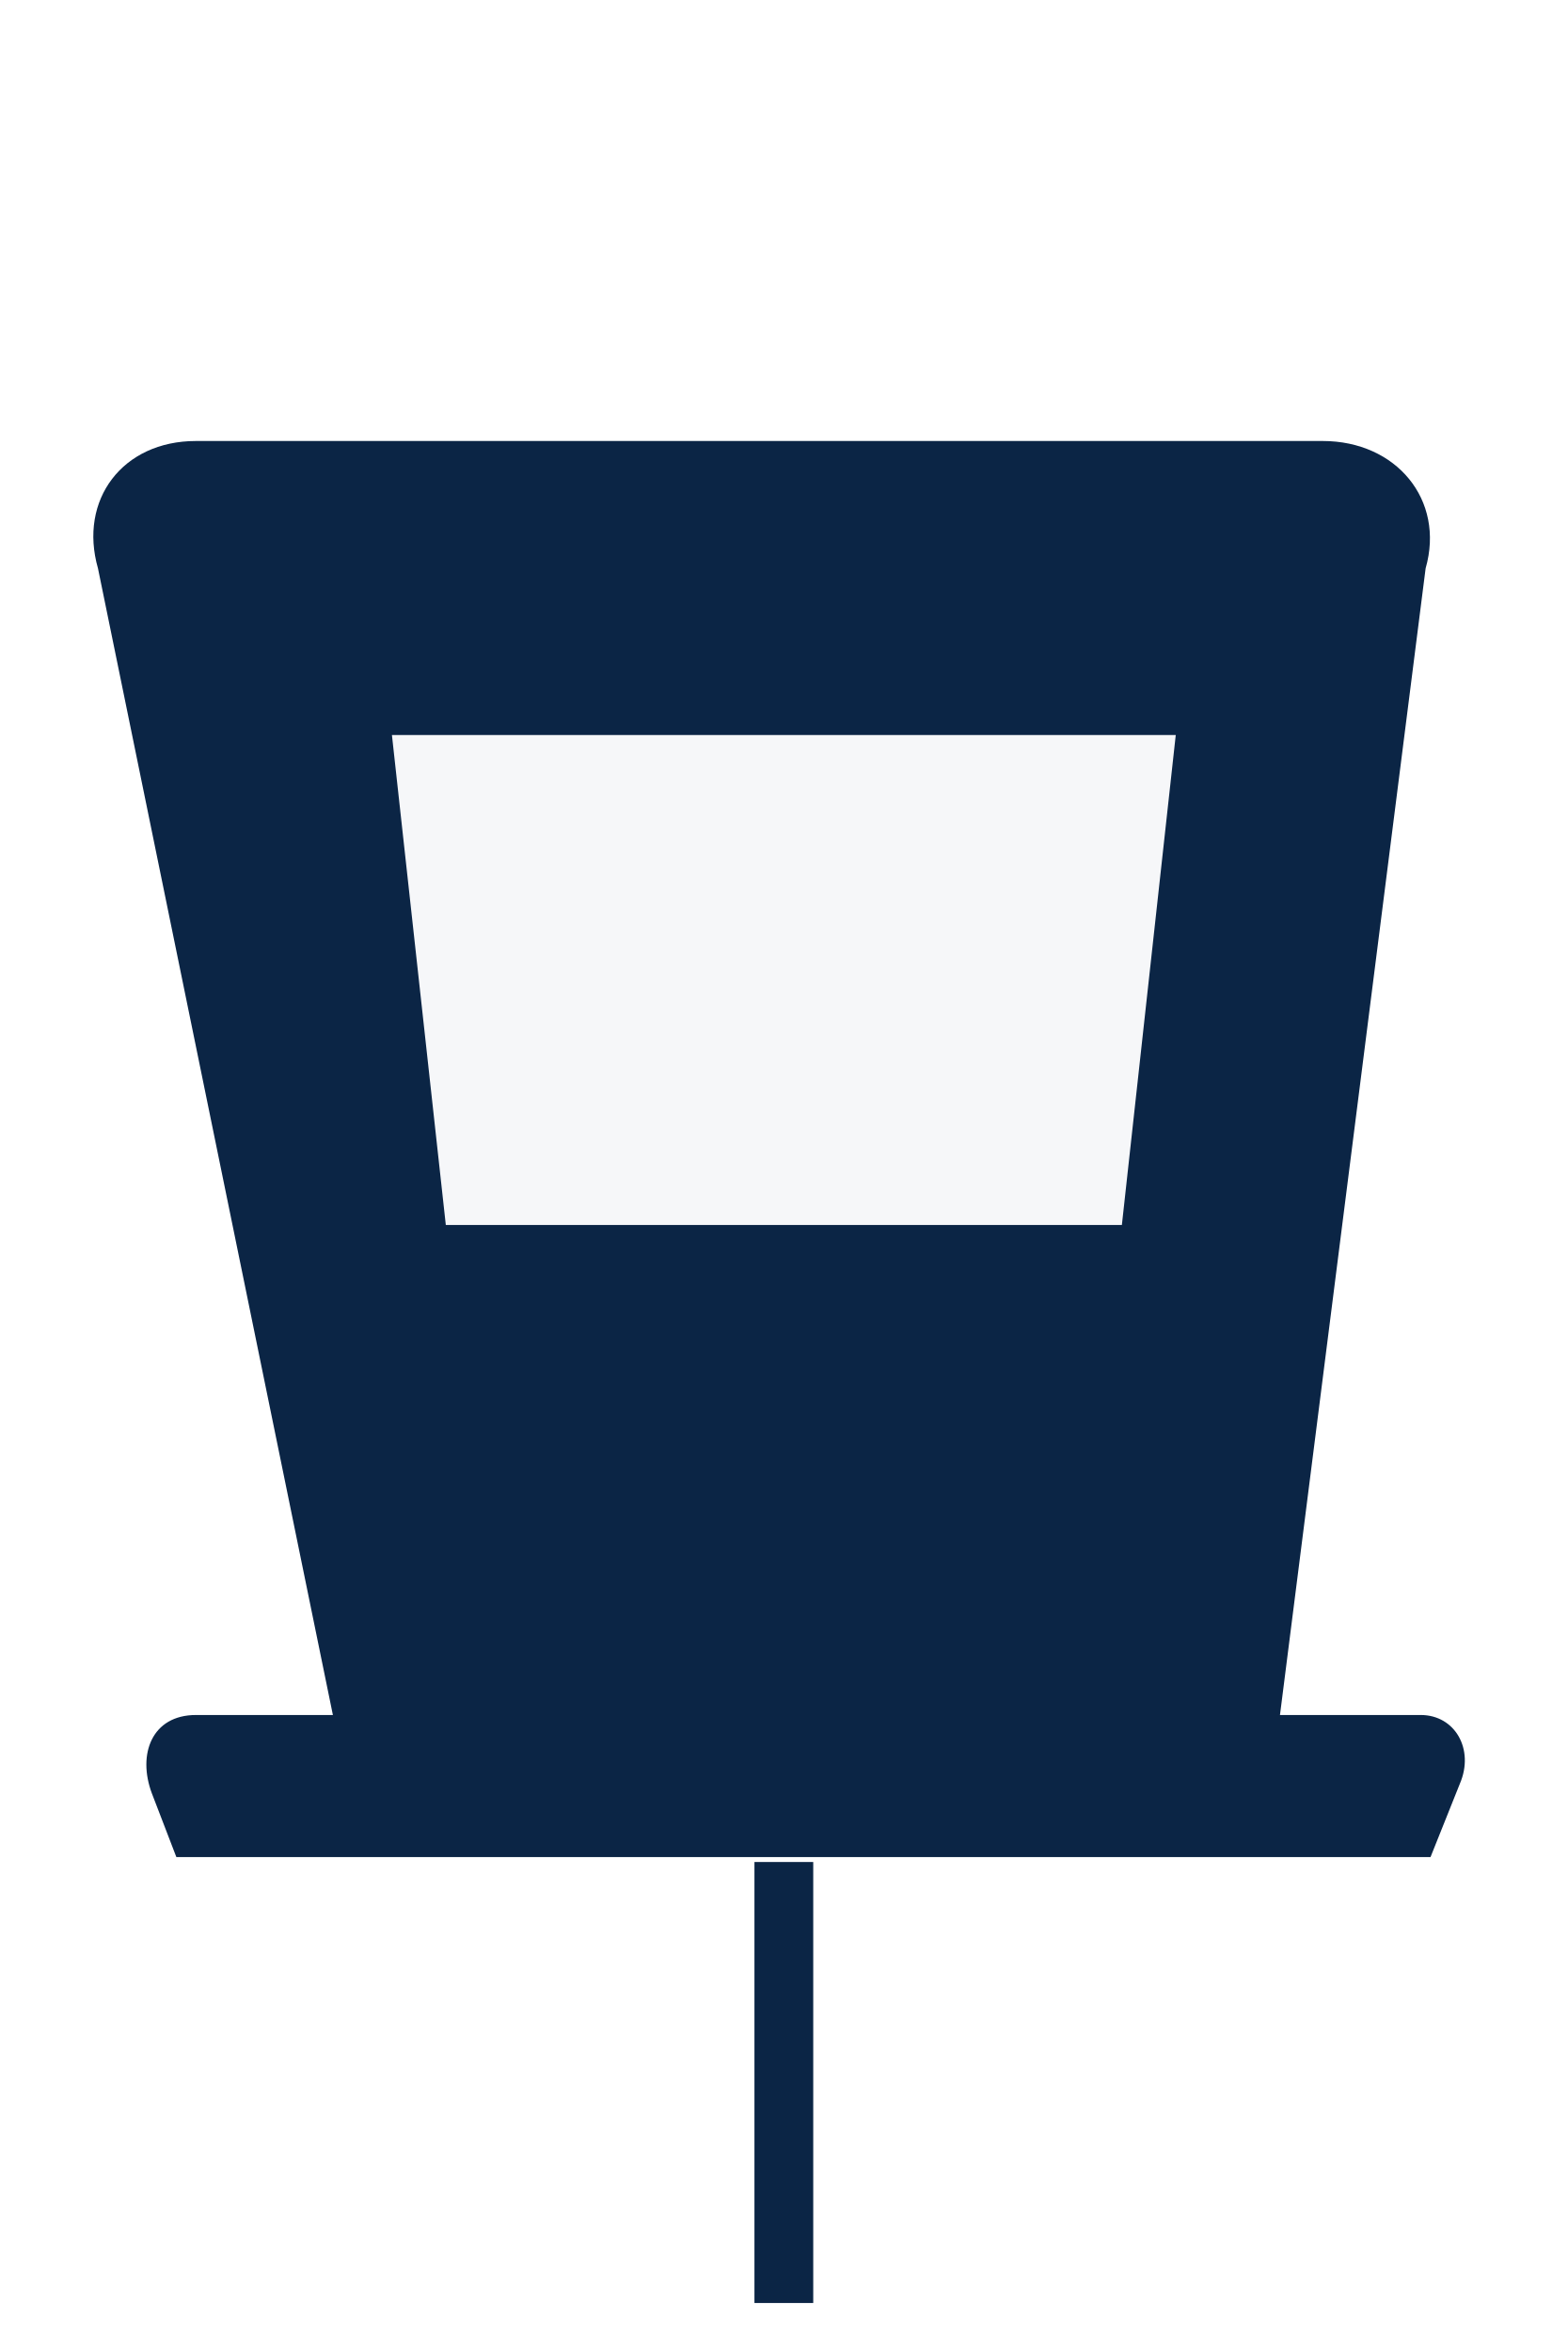
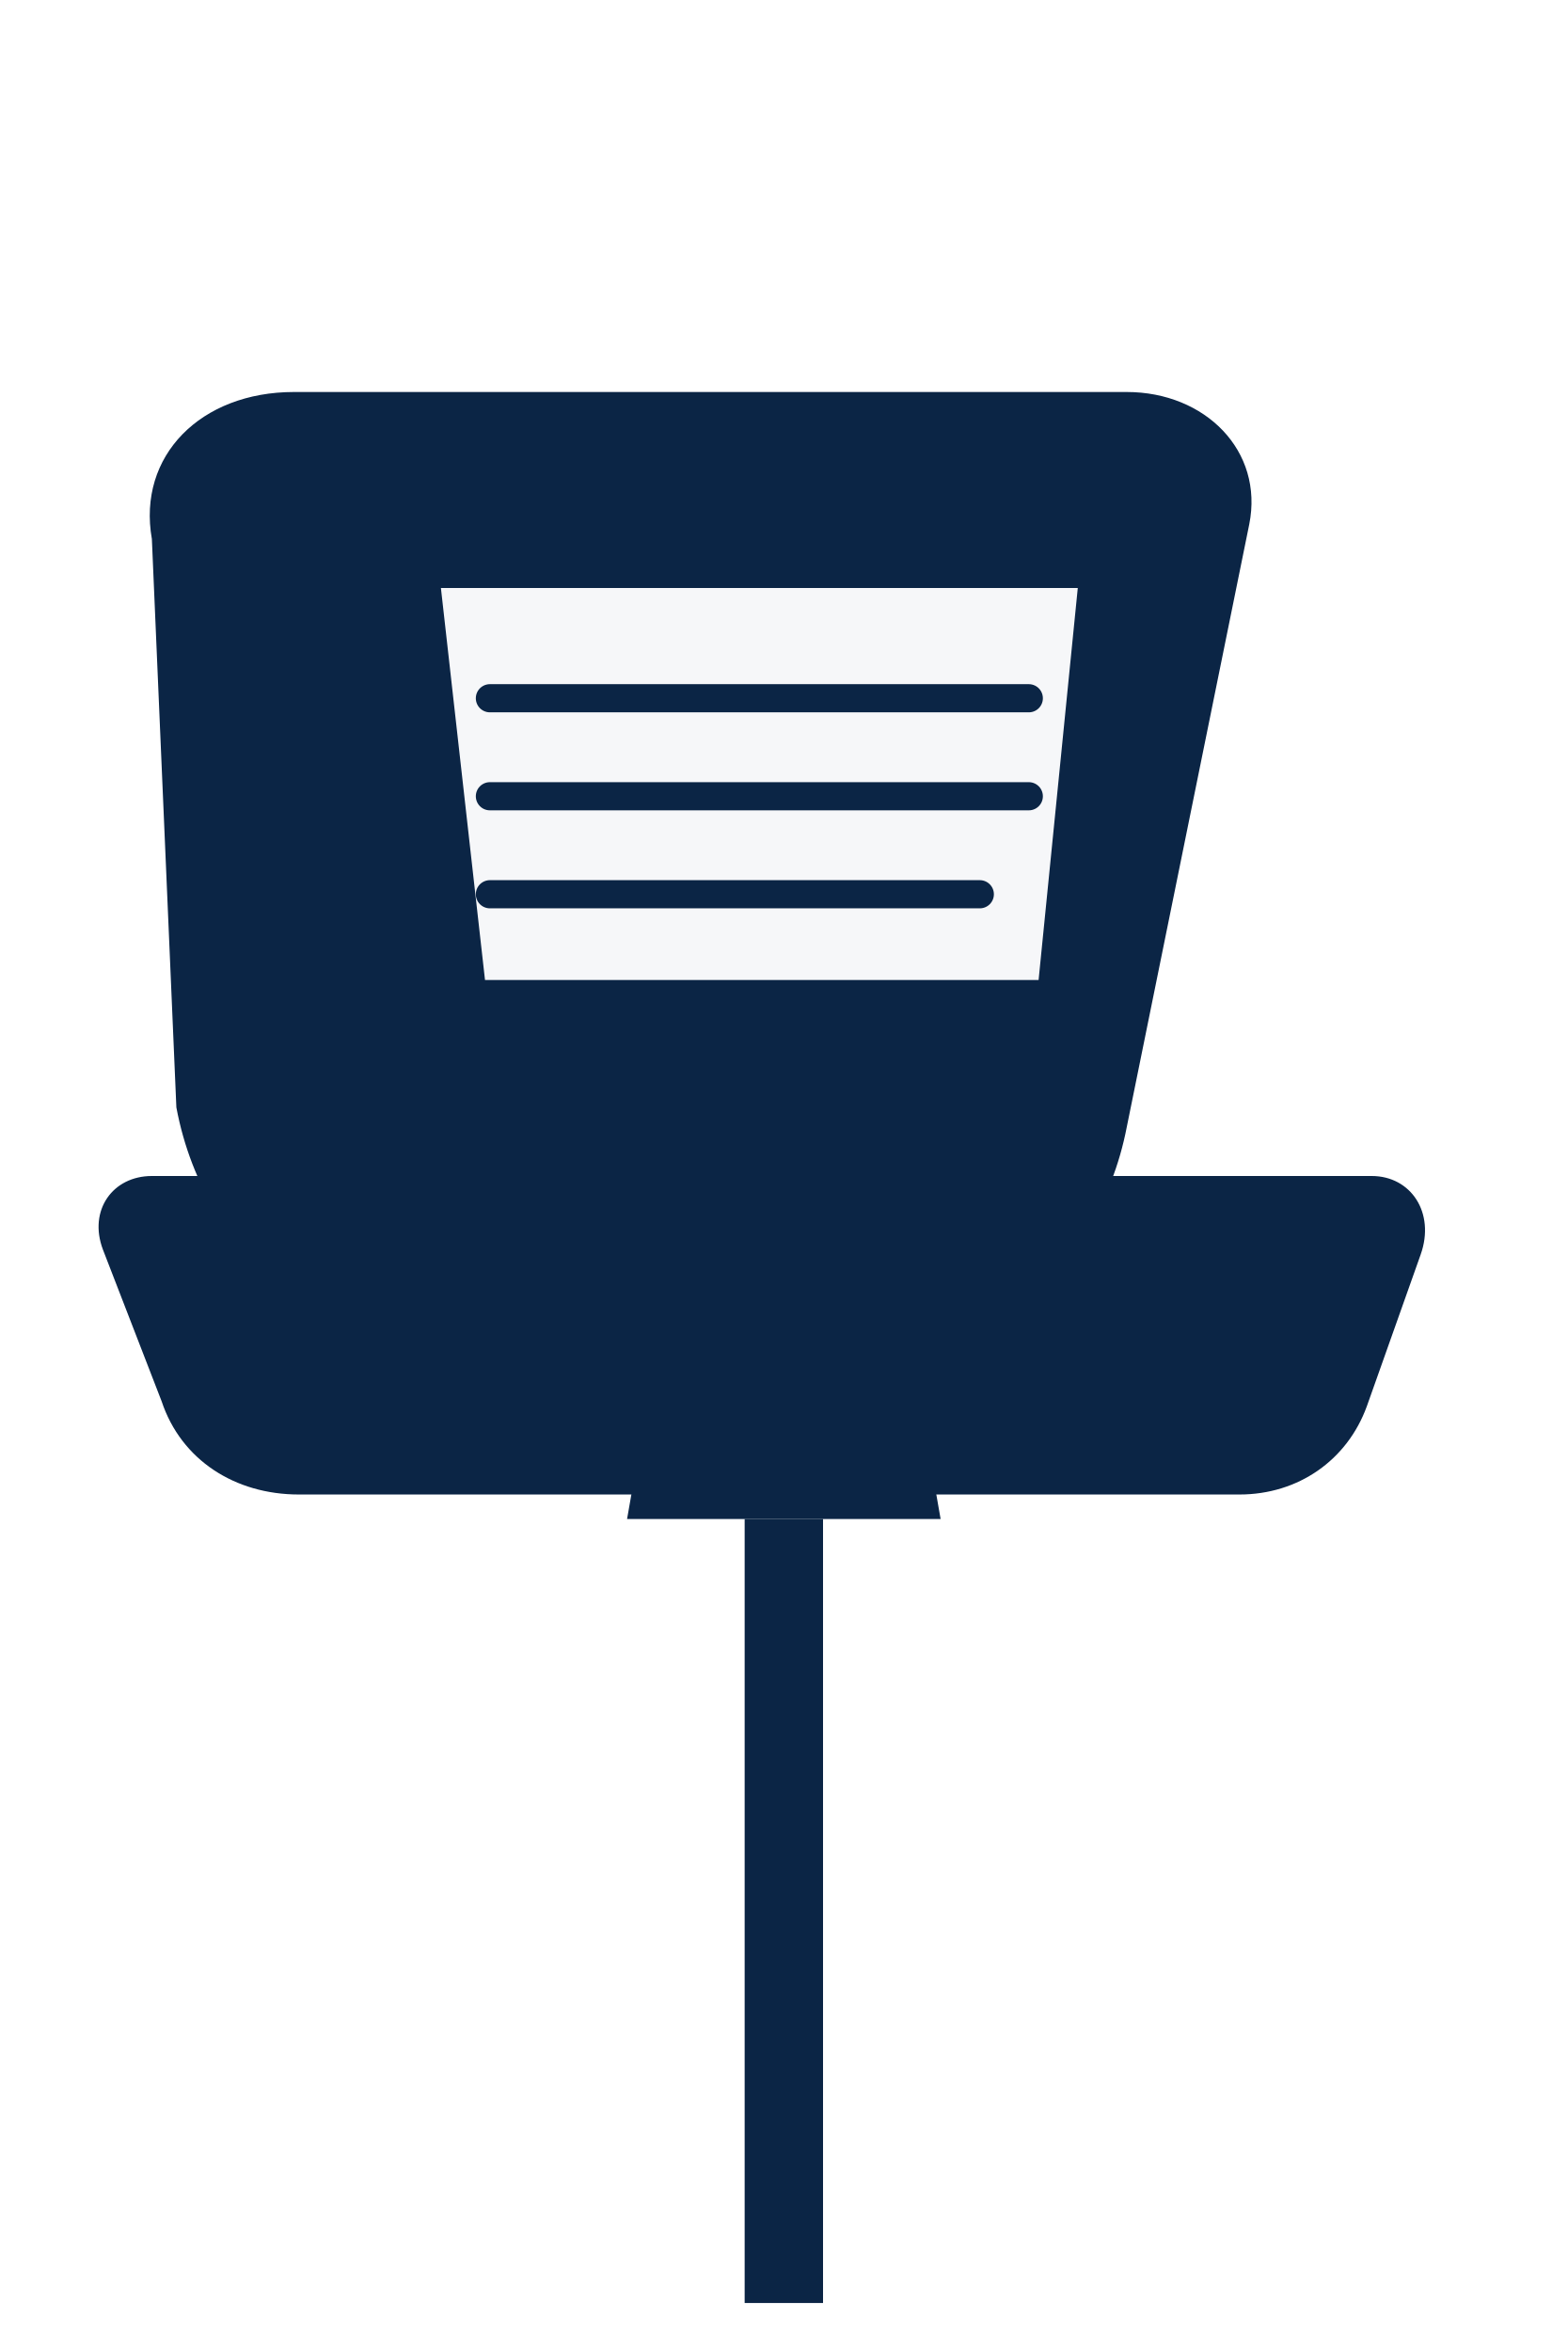
<svg xmlns="http://www.w3.org/2000/svg" viewBox="0 0 64 96" role="img" aria-label="wedge">
-   <path fill="#0B2545" d="M30.8 94V76h2.4V94z" />
-   <path fill="#0B2545" d="M8 18h46c3 0 5 2.4 4.2 5.2L52 72H14L4 23.2C3.2 20.4 5 18 8 18z" />
-   <path fill="#F6F7F9" d="M16 30h32l-2.2 20H18.2z" />
-   <path fill="#0B2545" d="M6 70h52c1.4 0 2.2 1.4 1.6 2.8l-1.2 3H7.2l-1-2.6C5.6 71.6 6.2 70 8 70z" />
+   <path fill="#0B2545" d="M30.4 94V62h3.2V94z" />
+   <path fill="#0B2545" d="M27 54h10l1.4 8H25.6z" />
+   <path fill="#0B2545" d="M12 16h34c3.2 0 5.6 2.4 5 5.4L46 46c-1.2 6.2-6.4 10-14.2 10.6H22C14 56 8.4 51.6 7.2 45.2L6.2 22C5.6 18.6 8.2 16 12 16z" />
+   <path fill="#F6F7F9" d="M18 24h26l-1.6 16H19.8z" />
+   <path fill="none" stroke="#0B2545" stroke-width="1.15" stroke-linecap="round" d="M20 28.5h22M20 32.5h22M20 36.5h20" />
+   <path fill="#0B2545" d="M6 48h50c1.6 0 2.6 1.5 2 3.2l-2.2 6.2c-.8 2.2-2.8 3.6-5.2 3.6H12.2c-2.6 0-4.8-1.4-5.6-3.8L4.2 51C3.6 49.4 4.6 48 6.2 48z" />
</svg>
